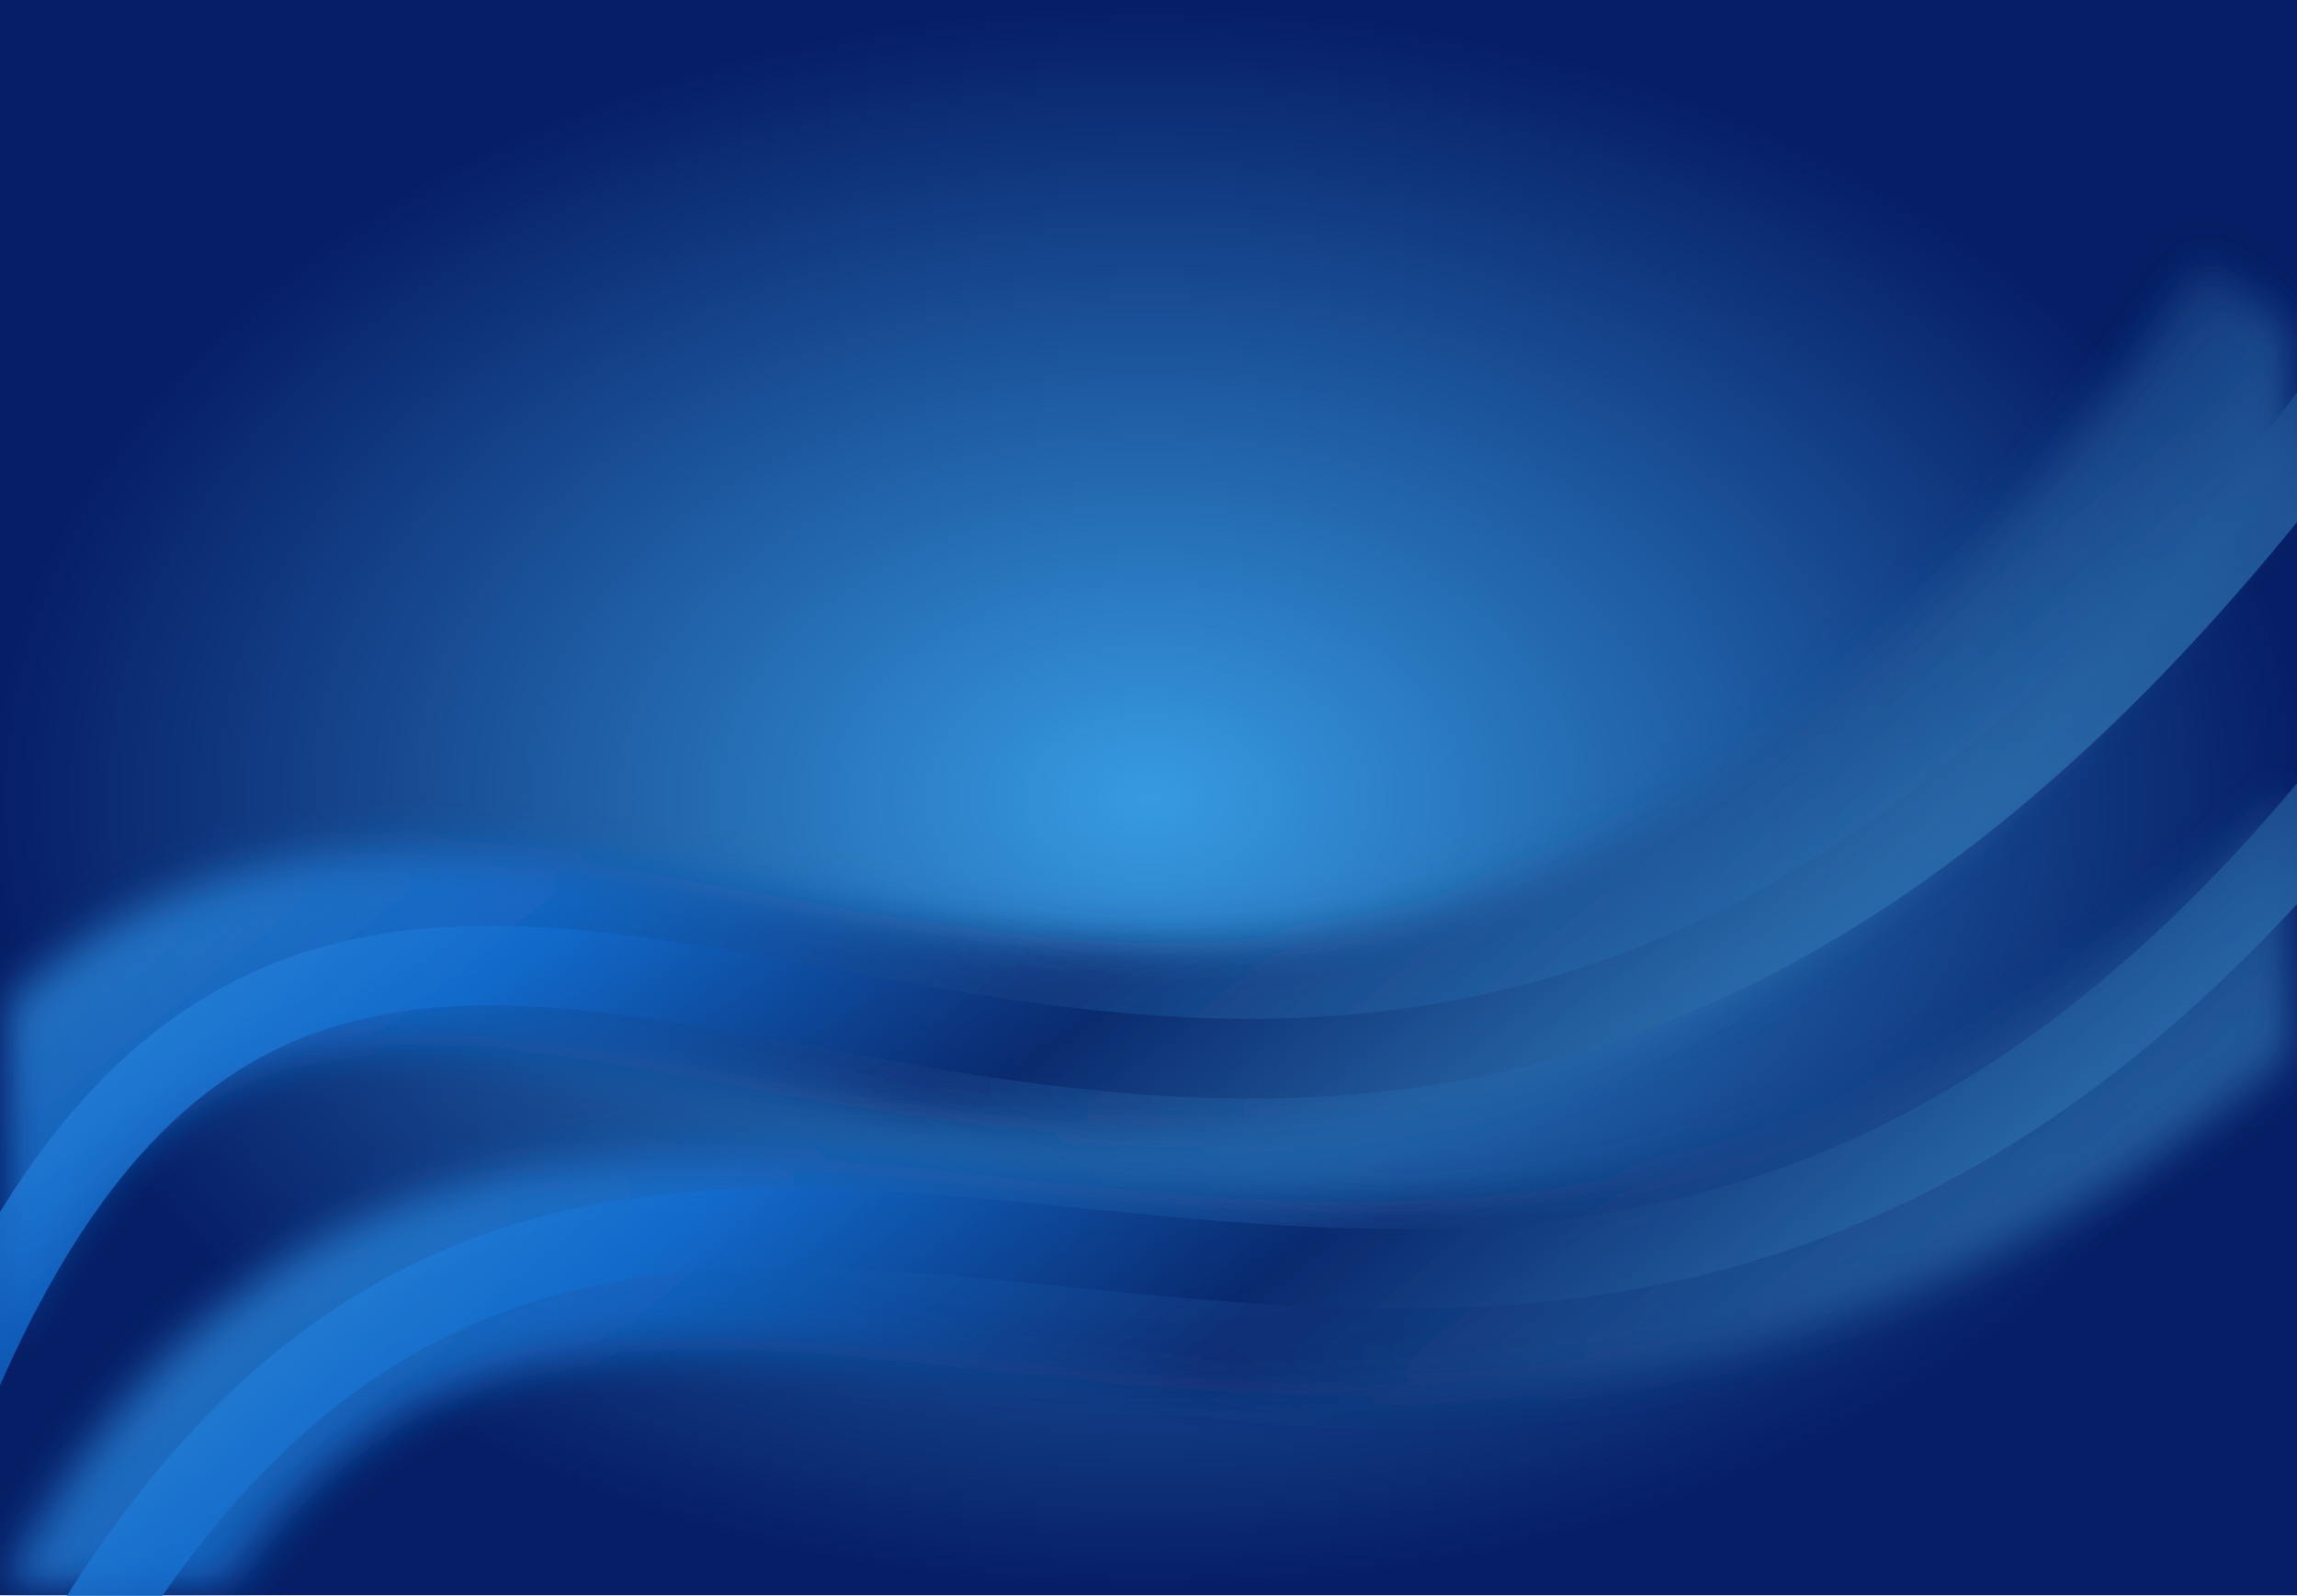
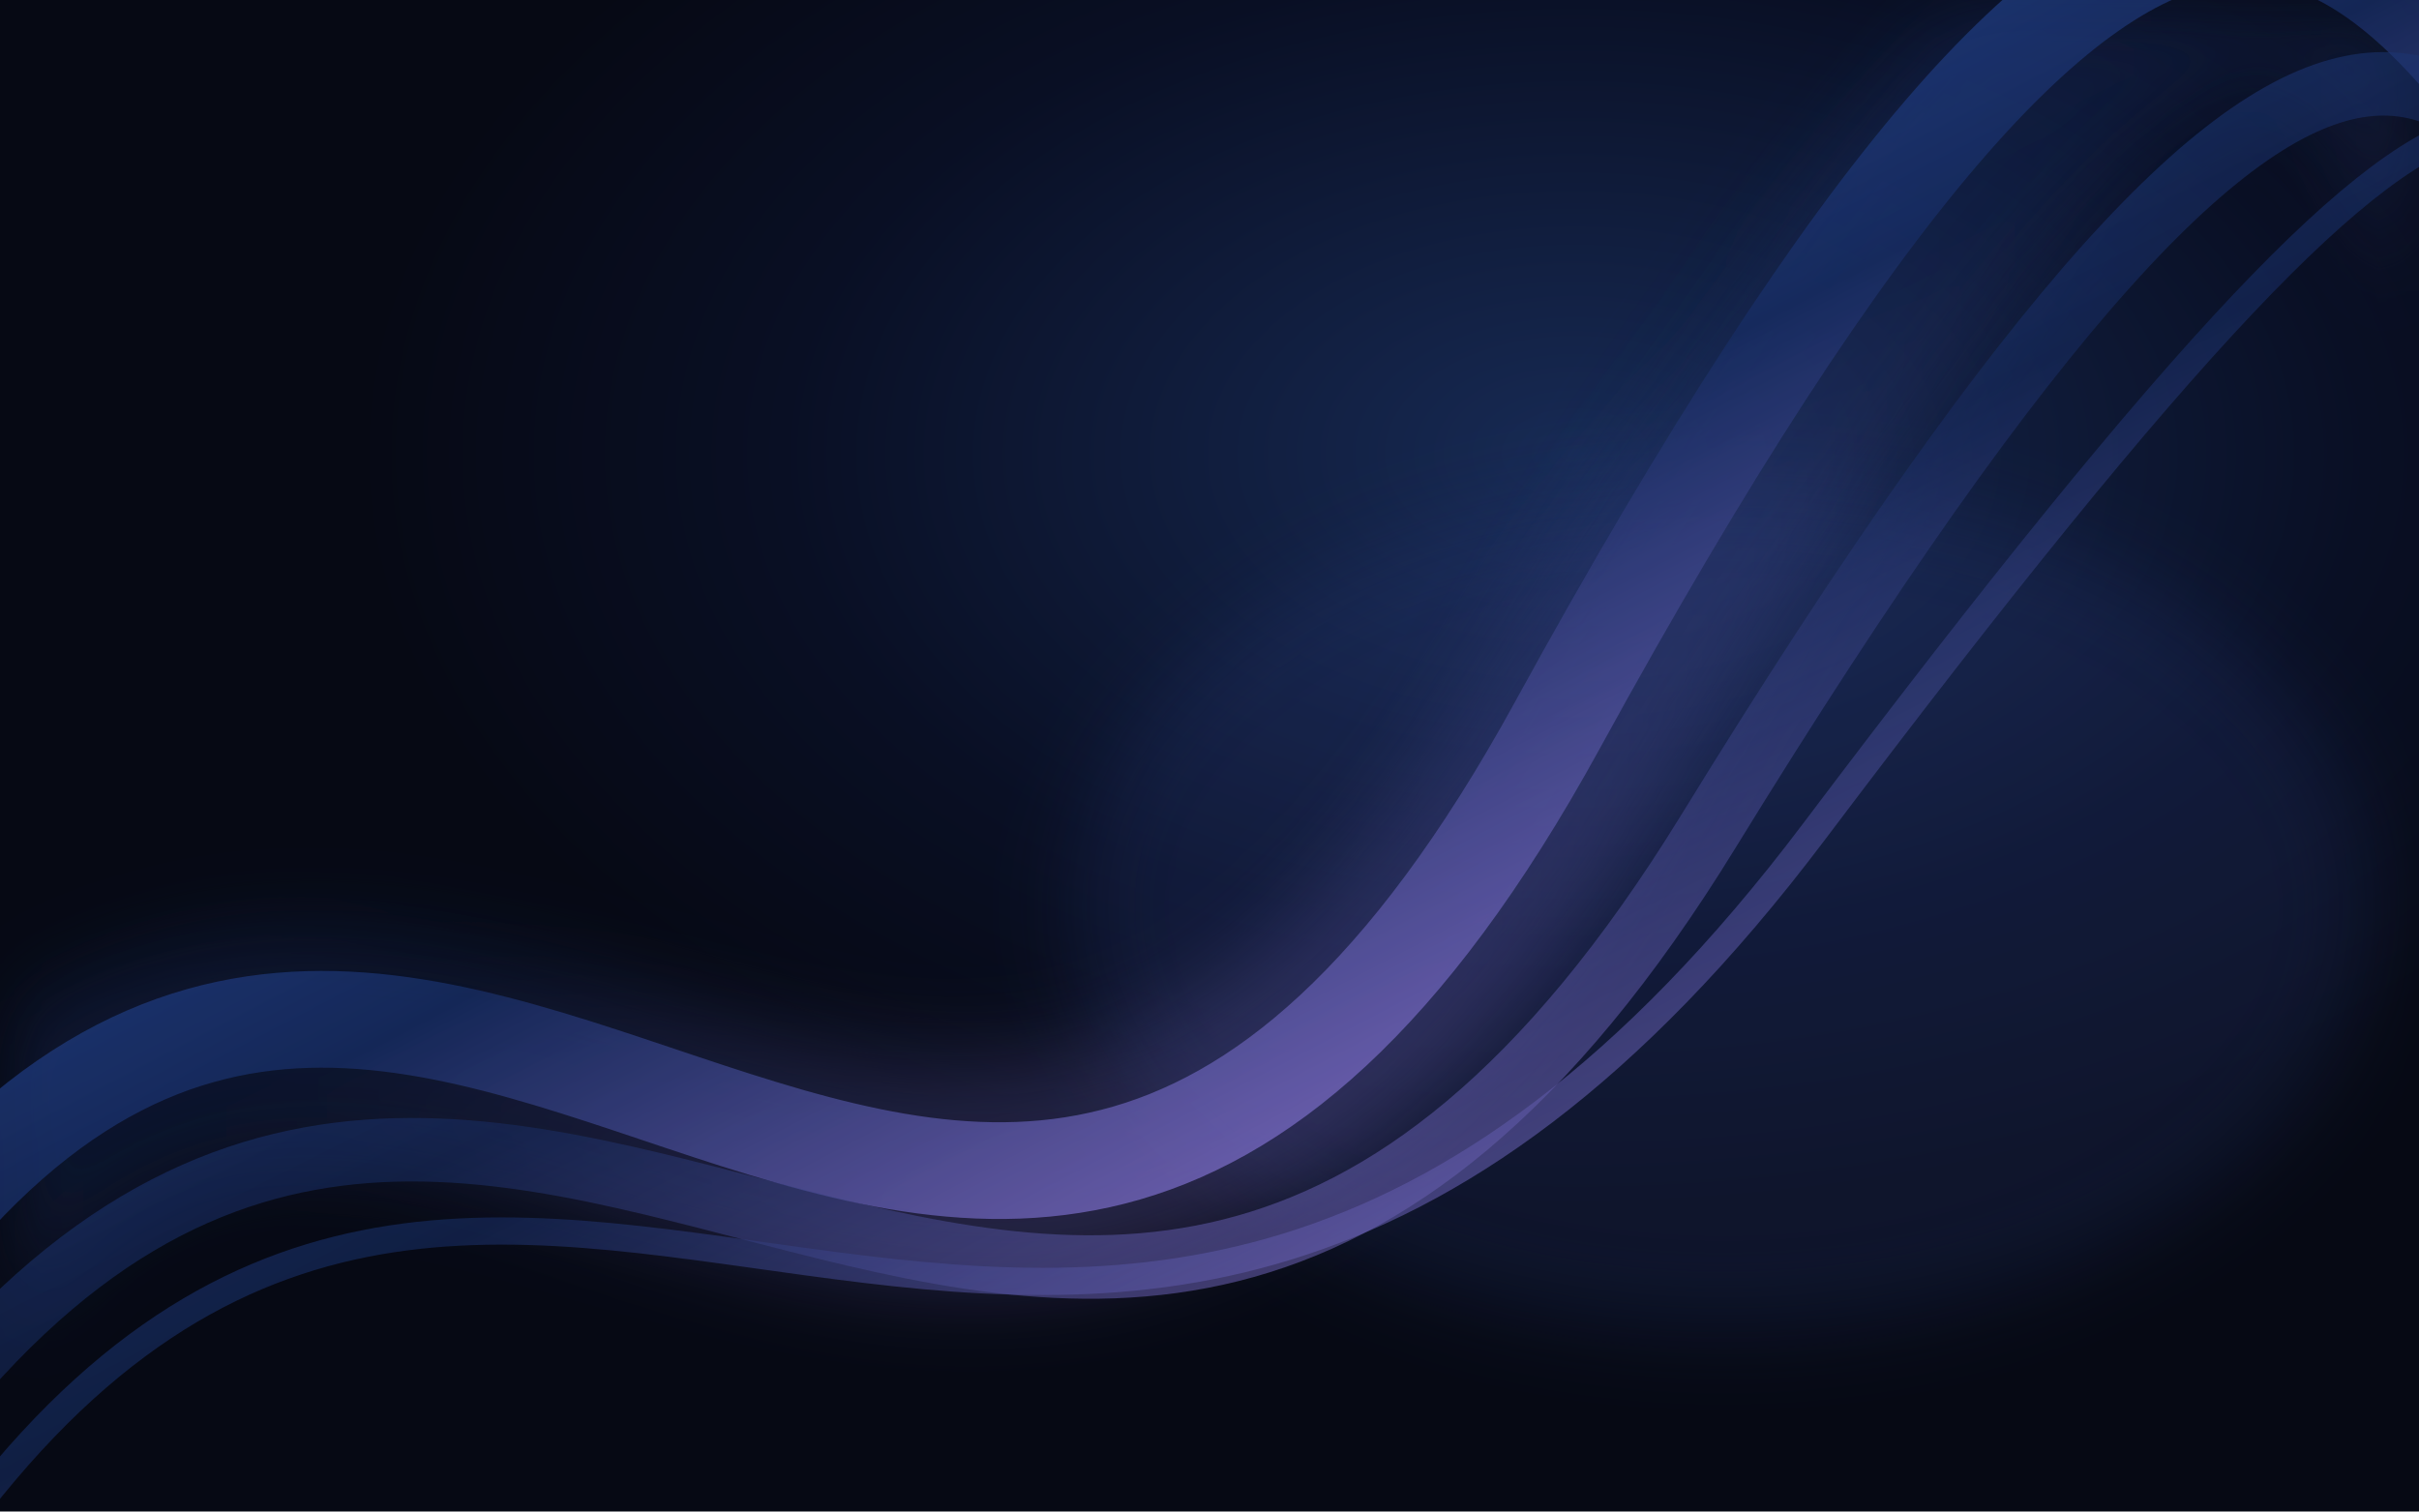
- <svg xmlns="http://www.w3.org/2000/svg" viewBox="0 0 1440 1000">
+ <svg xmlns="http://www.w3.org/2000/svg" viewBox="0 0 1600 1000">
  <defs>
-     <radialGradient id="bg">
-       <stop stop-color="#379be2" />
-       <stop offset="1" stop-color="#061e65" />
+     <radialGradient id="bg" cx="65%" cy="30%">
+       <stop stop-color="#172a54" />
+       <stop offset=".65" stop-color="#090f24" />
+       <stop offset="1" stop-color="#060914" />
    </radialGradient>
-     <linearGradient id="fold" x2="1" y2=".6">
-       <stop stop-color="#6bc8f3" />
-       <stop offset=".42" stop-color="#126cce" />
-       <stop offset=".62" stop-color="#08276b" />
-       <stop offset="1" stop-color="#4caee8" />
+     <linearGradient id="ribbon" x1="0" y1="0" x2="1" y2="1">
+       <stop stop-color="#93a9ed" />
+       <stop offset=".22" stop-color="#315dbe" />
+       <stop offset=".48" stop-color="#172c62" />
+       <stop offset=".68" stop-color="#7567be" />
+       <stop offset="1" stop-color="#0e1630" />
    </linearGradient>
-     <filter id="blur">
-       <feGaussianBlur stdDeviation="14" />
+     <filter id="glow">
+       <feGaussianBlur stdDeviation="28" />
    </filter>
  </defs>
-   <path fill="url(#bg)" d="M0 0h1440v1000H0z" />
-   <g fill="none" stroke="url(#fold)" stroke-width="120" opacity=".8" filter="url(#blur)">
-     <path d="M-100 930C180 100 750 1200 1430 200" />
-     <path d="M0 1150C300 320 900 1300 1600 400" />
-   </g>
-   <g fill="none" stroke="url(#fold)" stroke-width="50" opacity=".8">
-     <path d="M-40 900C250 150 800 1190 1490 220" />
-     <path d="M0 1130C380 320 950 1260 1540 400" />
+   <path fill="url(#bg)" d="M0 0h1600v1000H0z" />
+   <ellipse cx="1140" cy="600" rx="430" ry="280" fill="#344c9a" opacity=".18" filter="url(#glow)" />
+   <g fill="none" stroke="url(#ribbon)">
+     <path stroke-width="150" opacity=".3" filter="url(#glow)" d="M-100 890C260 350 620 1160 1030 500S1570-150 1710 280" />
+     <path stroke-width="64" opacity=".8" d="M-120 915C270 270 630 1210 1030 480S1560-90 1740 200" />
+     <path stroke-width="42" opacity=".55" d="M-100 1010C310 370 700 1250 1130 550S1640 20 1780 290" />
+     <path stroke-width="18" opacity=".6" d="M-40 1030C330 500 710 1200 1200 550S1680 50 1800 270" />
  </g>
</svg>
